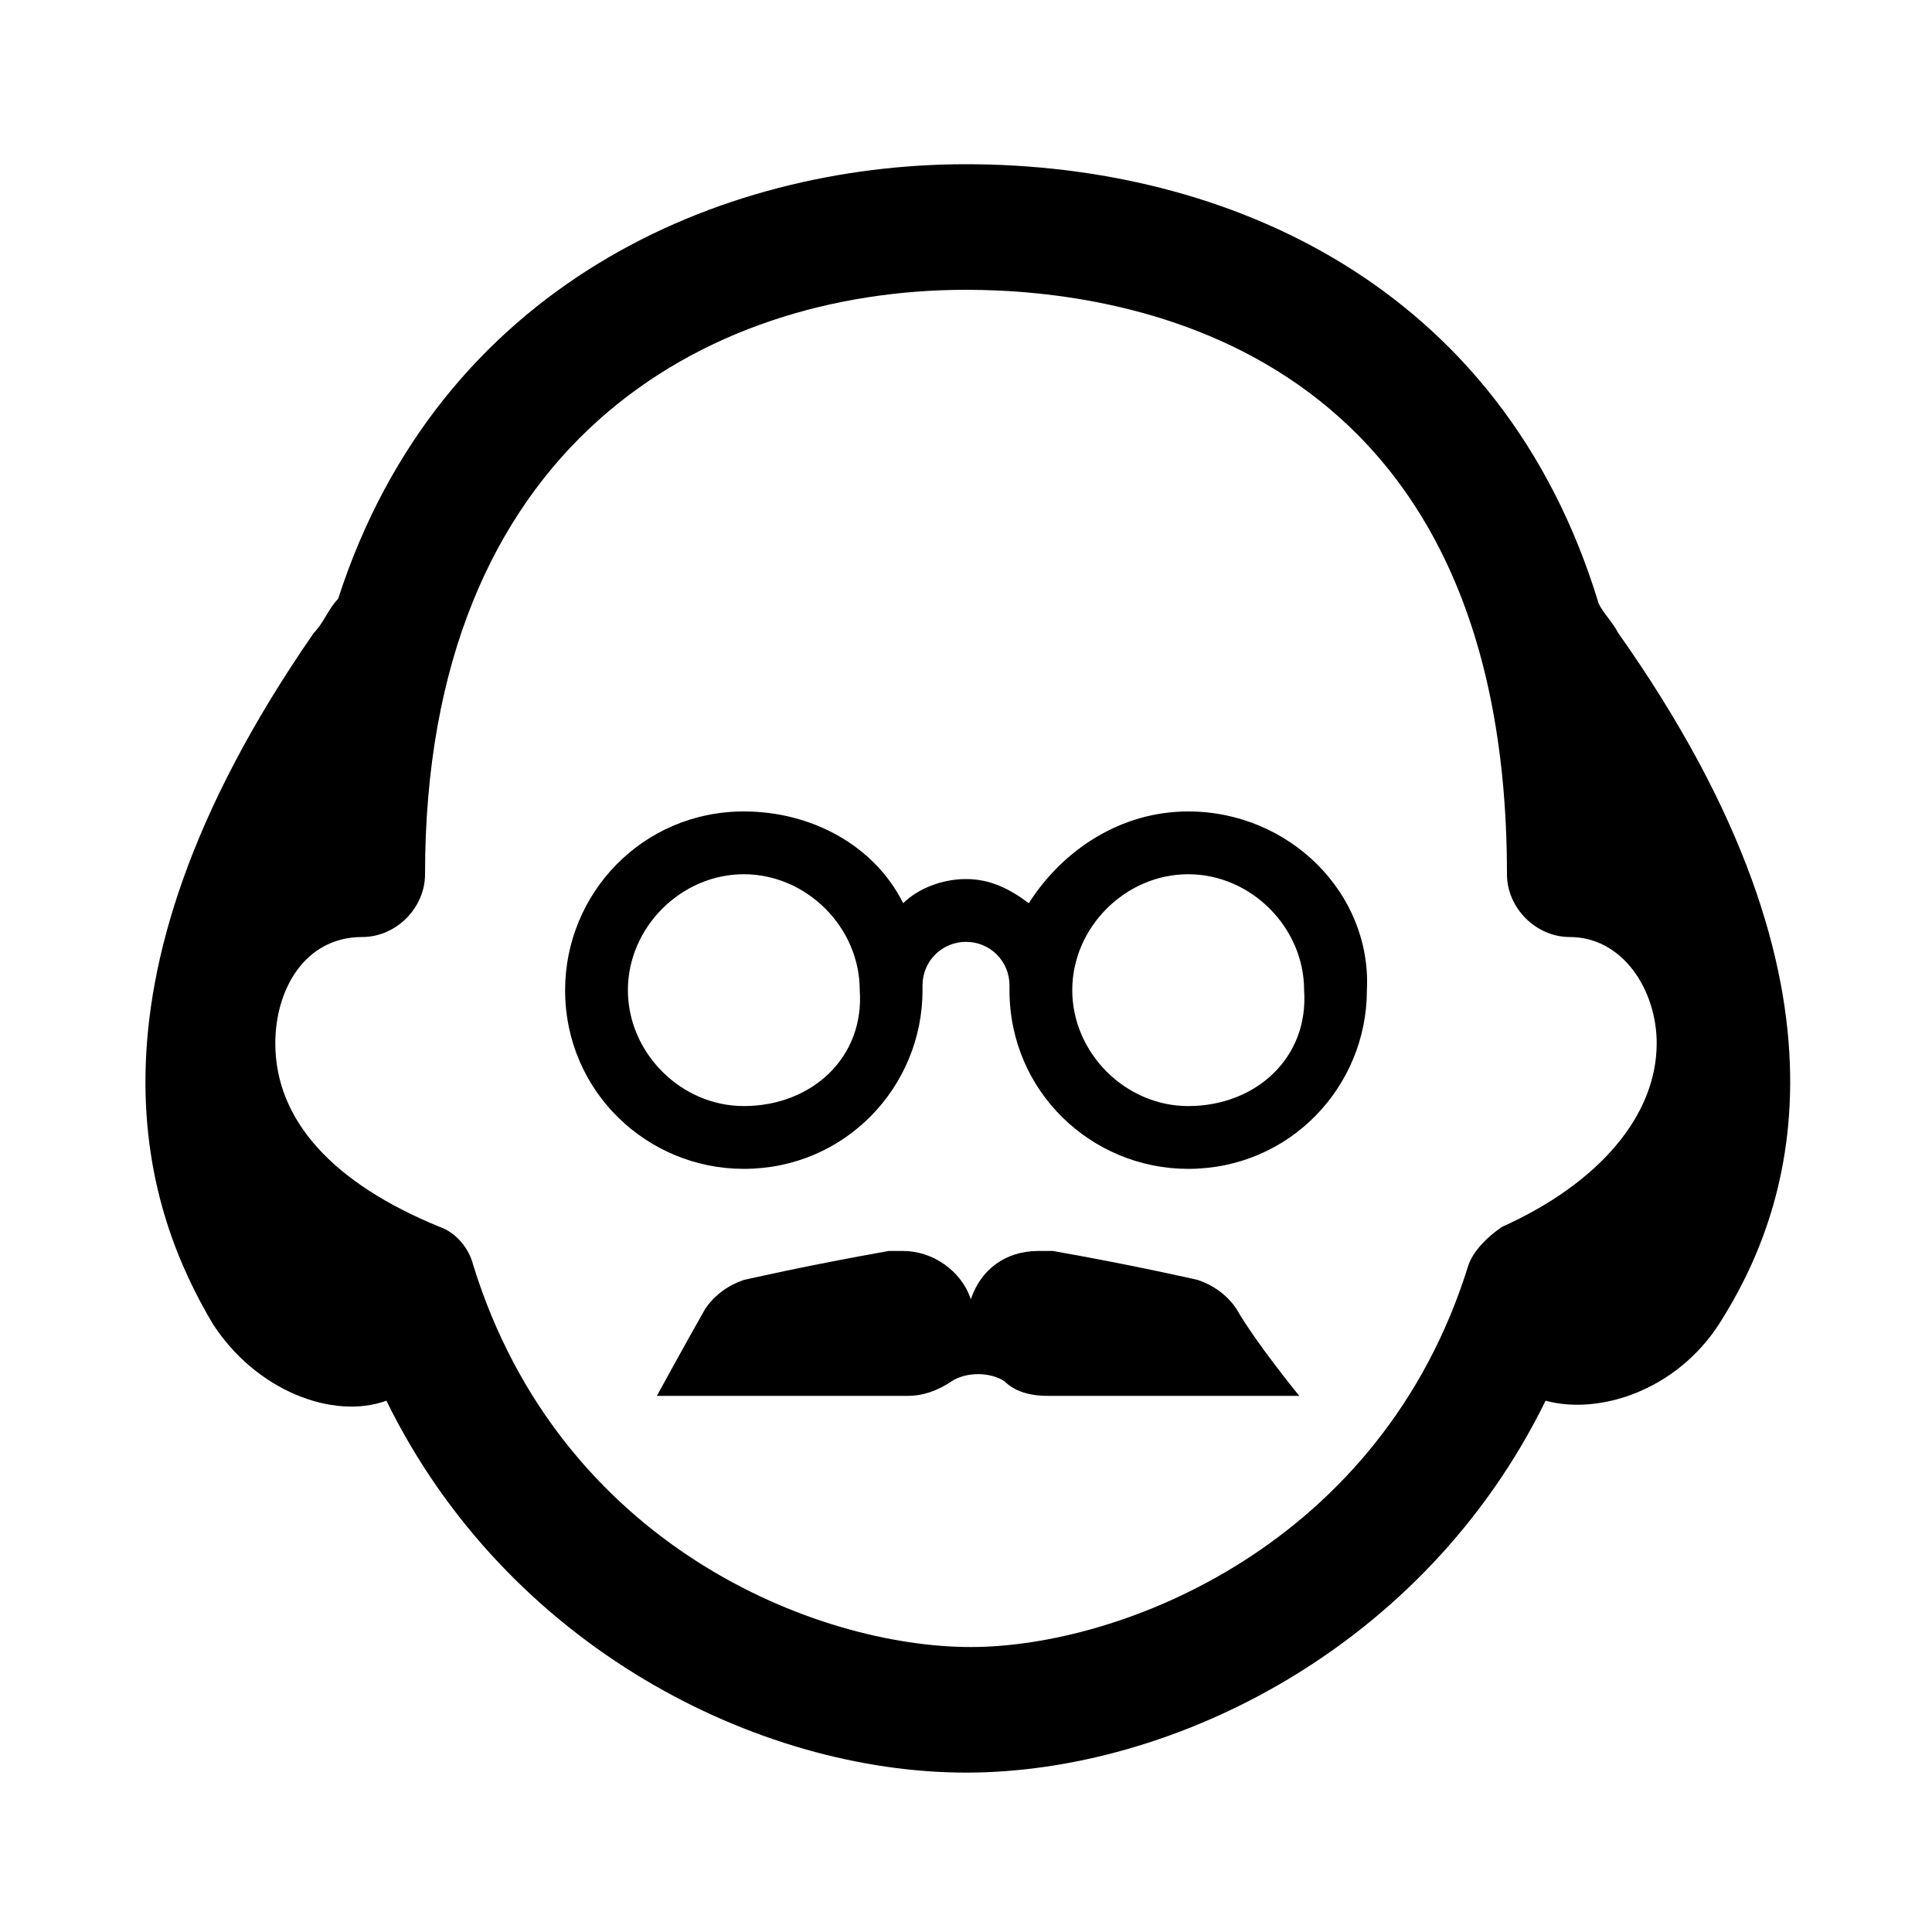
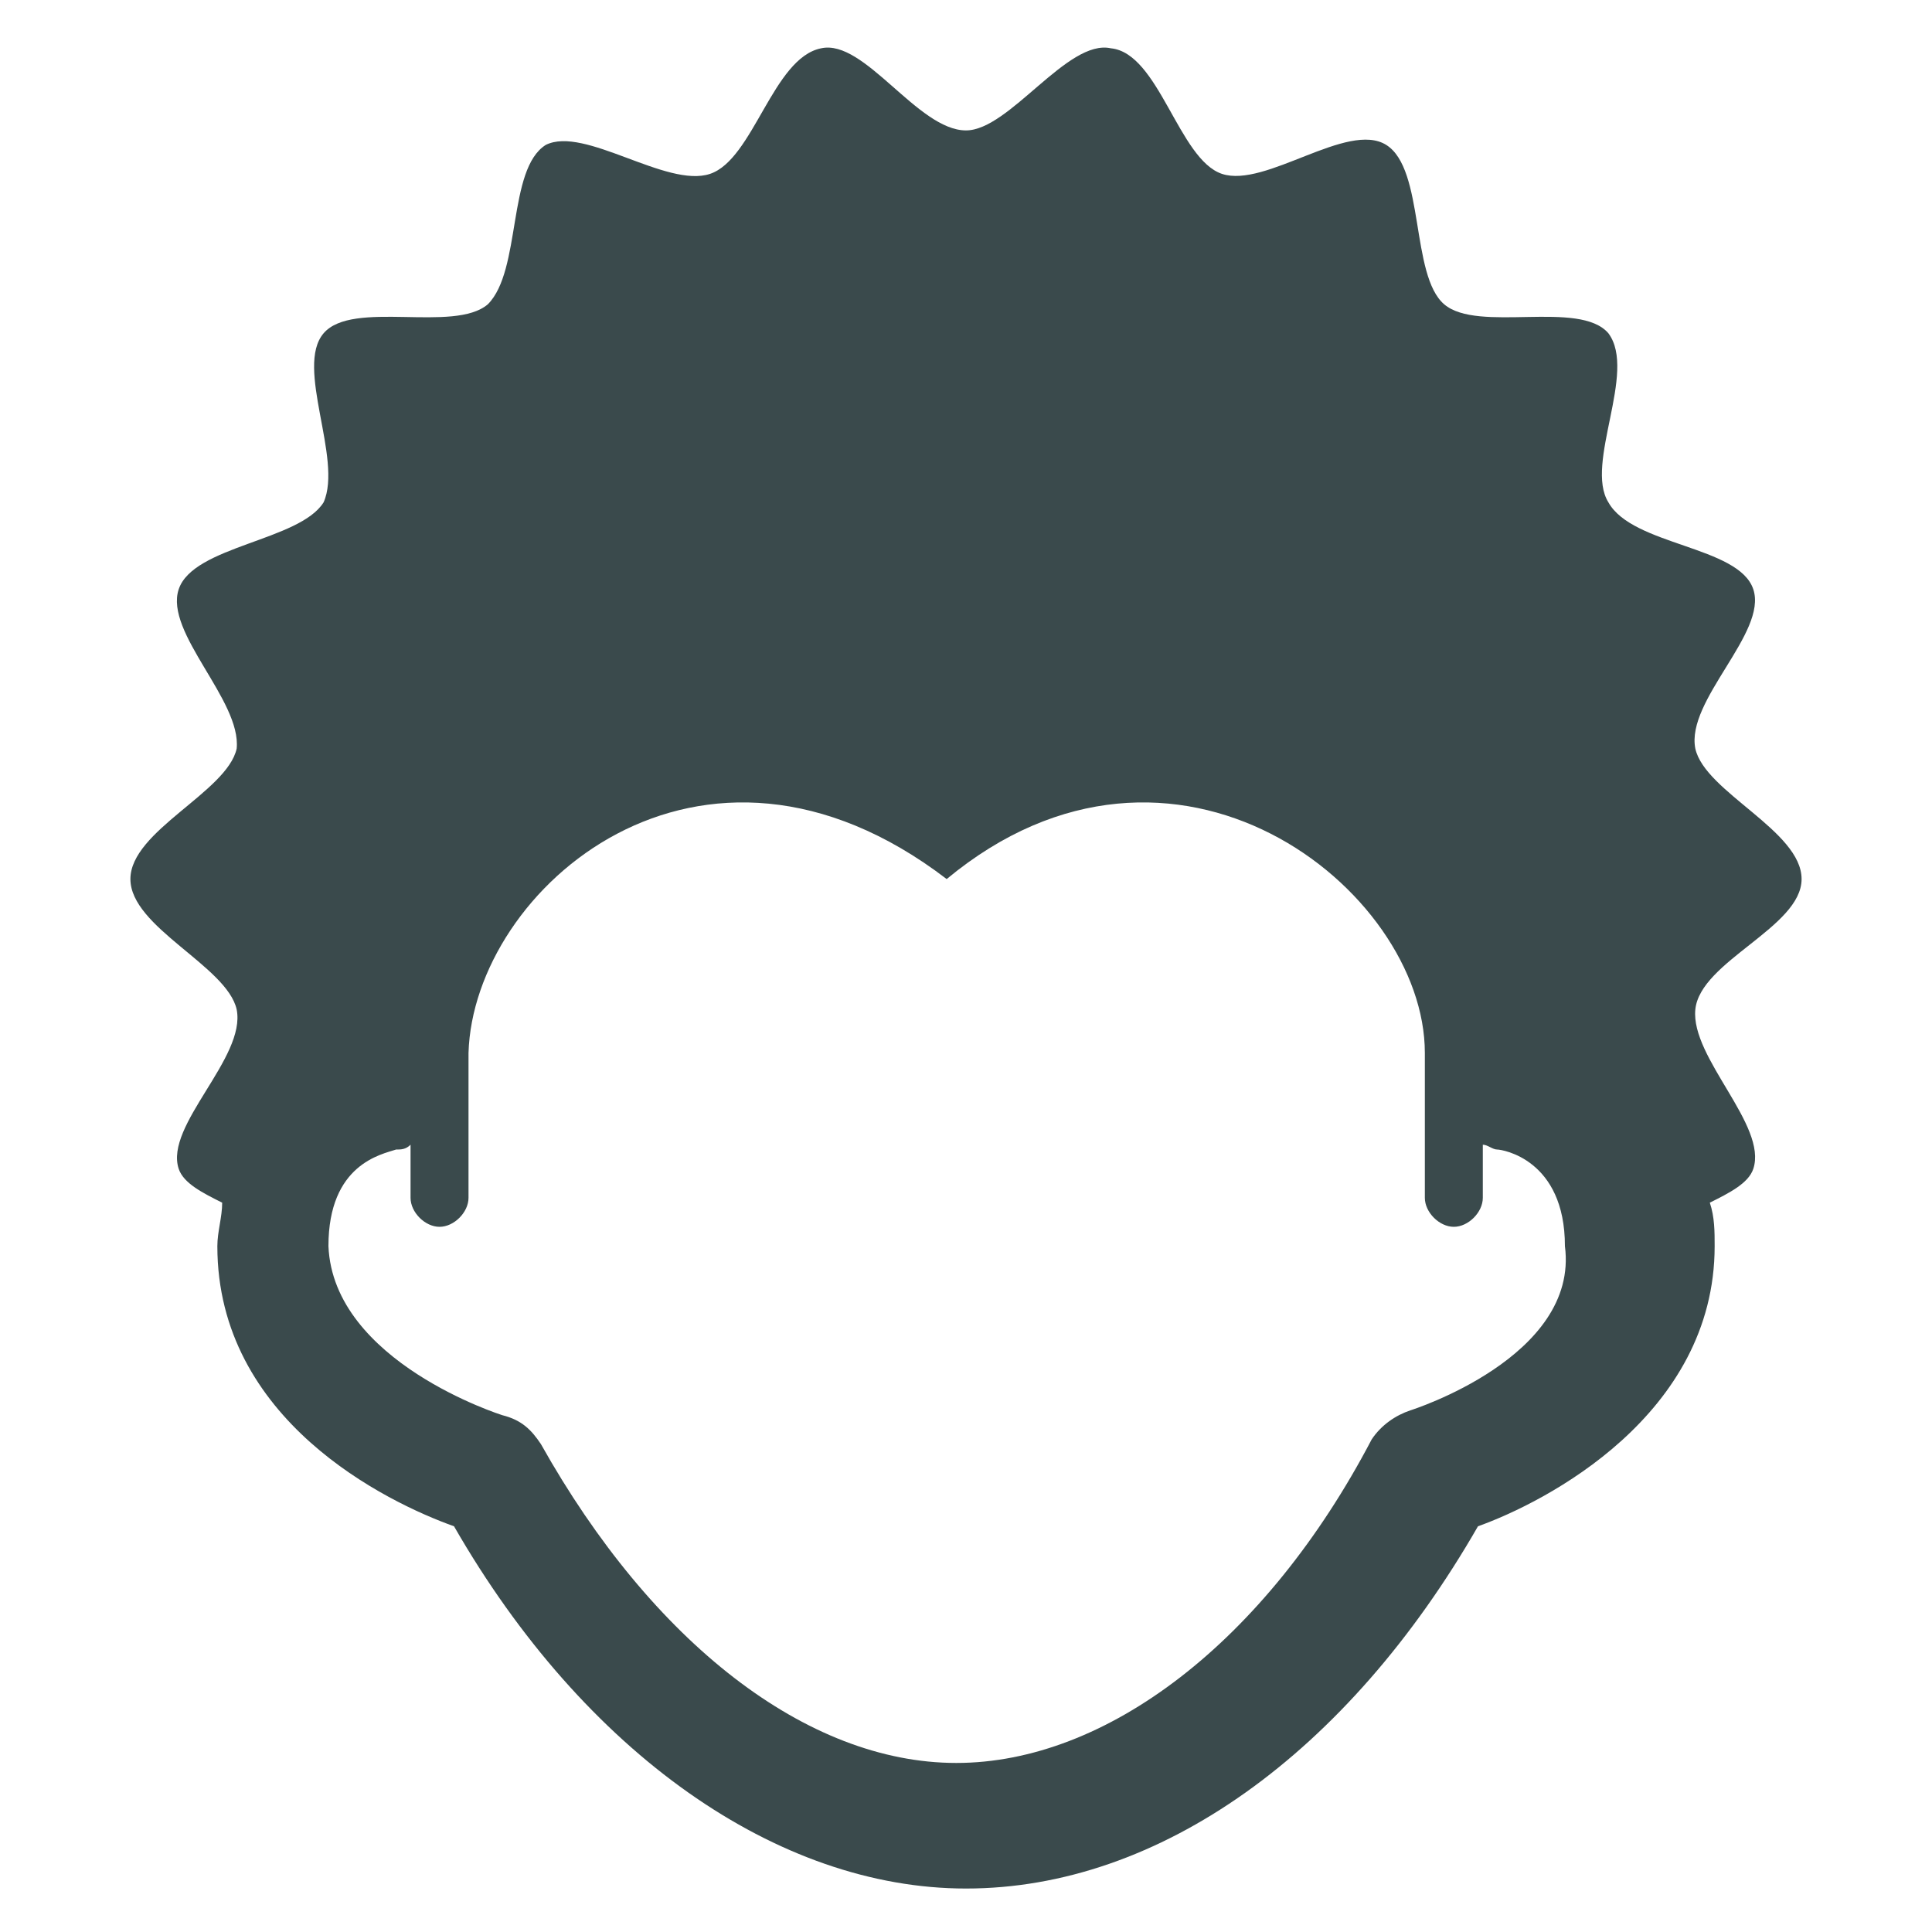
<svg xmlns="http://www.w3.org/2000/svg" version="1.1" id="Слой_1" x="0px" y="0px" viewBox="0 0 40 40" style="enable-background:new 0 0 40 40;" xml:space="preserve">
  <style type="text/css">
	.st0{fill:none;}
+ 	.st1{fill:#3A4A4C;}
</style>
-   <rect x="0" class="st0" width="40" height="40" />
-   <g>
-     <path d="M33.5,13.1c-0.1-0.2-0.3-0.4-0.4-0.6c-2-6.6-7.7-9.1-13.1-9.1c-5.1,0-10.9,2.5-13,9c-0.2,0.2-0.3,0.5-0.5,0.7   c-5.2,7.5-3.4,12.1-2.1,14.3c0.9,1.4,2.5,2,3.6,1.6c2.5,5.1,7.7,7.7,12,7.7s9.5-2.6,12-7.7c1.1,0.3,2.7-0.2,3.6-1.6   C37,25.2,38.8,20.6,33.5,13.1z M30.4,26.2c-1.8,5.8-7.2,7.9-10.3,7.9c-3.2,0-8.5-2.1-10.3-7.9c-0.1-0.4-0.4-0.7-0.7-0.8   c-2.2-0.9-3.4-2.2-3.4-3.8c0-1.1,0.6-2.2,1.8-2.2c0.7,0,1.3-0.6,1.3-1.3C8.8,9.2,14.6,6,20,6c3.4,0,11.2,1.2,11.2,12.1   c0,0.7,0.6,1.3,1.3,1.3c1.1,0,1.8,1.1,1.8,2.2c0,1.5-1.2,2.9-3.2,3.8C30.8,25.6,30.5,25.9,30.4,26.2z" />
-     <path d="M24.6,16.8c-1.4,0-2.6,0.8-3.3,1.9c-0.4-0.3-0.8-0.5-1.3-0.5s-1,0.2-1.3,0.5c-0.6-1.2-1.9-1.9-3.3-1.9   c-2.1,0-3.7,1.7-3.7,3.7c0,2.1,1.7,3.7,3.7,3.7c2.1,0,3.7-1.7,3.7-3.7c0,0,0,0,0-0.1l0,0c0-0.5,0.4-0.9,0.9-0.9s0.9,0.4,0.9,0.9   l0,0c0,0,0,0,0,0.1c0,2.1,1.7,3.7,3.7,3.7c2.1,0,3.7-1.7,3.7-3.7C28.4,18.5,26.7,16.8,24.6,16.8z M15.4,22.9   c-1.3,0-2.4-1.1-2.4-2.4s1.1-2.4,2.4-2.4s2.4,1.1,2.4,2.4C17.9,21.9,16.8,22.9,15.4,22.9z M24.6,22.9c-1.3,0-2.4-1.1-2.4-2.4   s1.1-2.4,2.4-2.4s2.4,1.1,2.4,2.4C27.1,21.9,26,22.9,24.6,22.9z" />
-     <path d="M25.6,27.1c-0.2-0.3-0.5-0.5-0.8-0.6c0,0-1.3-0.3-3-0.6c0,0-0.2,0-0.3,0c-0.7,0-1.2,0.4-1.4,1c-0.2-0.6-0.8-1-1.4-1   c-0.1,0-0.3,0-0.3,0c-1.7,0.3-3,0.6-3,0.6c-0.3,0.1-0.6,0.3-0.8,0.6l0,0c-0.4,0.7-1,1.8-1,1.8s1.2,0,2.1,0l0,0c1.4,0,1.4,0,3.1,0   c0.3,0,0.6-0.1,0.9-0.3s0.8-0.2,1.1,0c0.2,0.2,0.5,0.3,0.9,0.3c1.7,0,1.7,0,3.1,0l0,0c0.8,0,2.1,0,2.1,0S26,27.8,25.6,27.1   L25.6,27.1z" />
-   </g>
+   <rect class="st0" width="40" height="40" />
+   <path class="st1" d="M37.3,18.2c0-1-2-1.8-2.2-2.7c-0.2-1,1.5-2.4,1.2-3.3c-0.3-0.9-2.5-0.9-3-1.8c-0.5-0.8,0.6-2.7,0-3.5  c-0.6-0.7-2.7,0-3.4-0.6S29.5,3.5,28.7,3s-2.5,0.9-3.4,0.6C24.4,3.3,24,1.1,23,1c-0.9-0.2-2.1,1.7-3,1.7c-1,0-2.1-1.9-3-1.7  c-1,0.2-1.4,2.3-2.3,2.6s-2.6-1-3.4-0.6c-0.8,0.5-0.5,2.6-1.2,3.3C9.4,6.9,7.3,6.2,6.7,6.9c-0.6,0.7,0.4,2.6,0,3.5  c-0.5,0.8-2.7,0.9-3,1.8s1.3,2.3,1.2,3.3c-0.2,0.9-2.2,1.7-2.2,2.7s2,1.8,2.2,2.7c0.2,1-1.5,2.4-1.2,3.3c0.1,0.3,0.5,0.5,0.9,0.7  c0,0.3-0.1,0.6-0.1,0.9c0,3.6,3.5,5.3,4.9,5.8c2.7,4.7,6.7,7.5,10.6,7.5c4,0,7.9-2.8,10.6-7.5c1.4-0.5,4.9-2.3,4.9-5.8  c0-0.3,0-0.6-0.1-0.9c0.4-0.2,0.8-0.4,0.9-0.7c0.3-0.9-1.3-2.3-1.2-3.3C35.2,19.9,37.3,19.2,37.3,18.2z M29.2,29.2  c-0.3,0.1-0.6,0.3-0.8,0.6c-2.2,4.2-5.5,6.7-8.6,6.7s-6.3-2.5-8.6-6.6c-0.2-0.3-0.4-0.5-0.8-0.6c0,0-3.5-1.1-3.6-3.5  c0-1.7,1.1-1.9,1.4-2c0.1,0,0.2,0,0.3-0.1v1.1c0,0.3,0.3,0.6,0.6,0.6c0.3,0,0.6-0.3,0.6-0.6c0-0.1,0-3.1,0-3  c0.1-3.4,4.8-7.5,9.9-3.6c4.7-3.9,9.9,0.2,9.9,3.6c0-0.1,0,3,0,3c0,0.3,0.3,0.6,0.6,0.6s0.6-0.3,0.6-0.6v-1.1c0.1,0,0.2,0.1,0.3,0.1  s1.4,0.2,1.4,2C32.7,28.1,29.2,29.2,29.2,29.2z" />
</svg>
